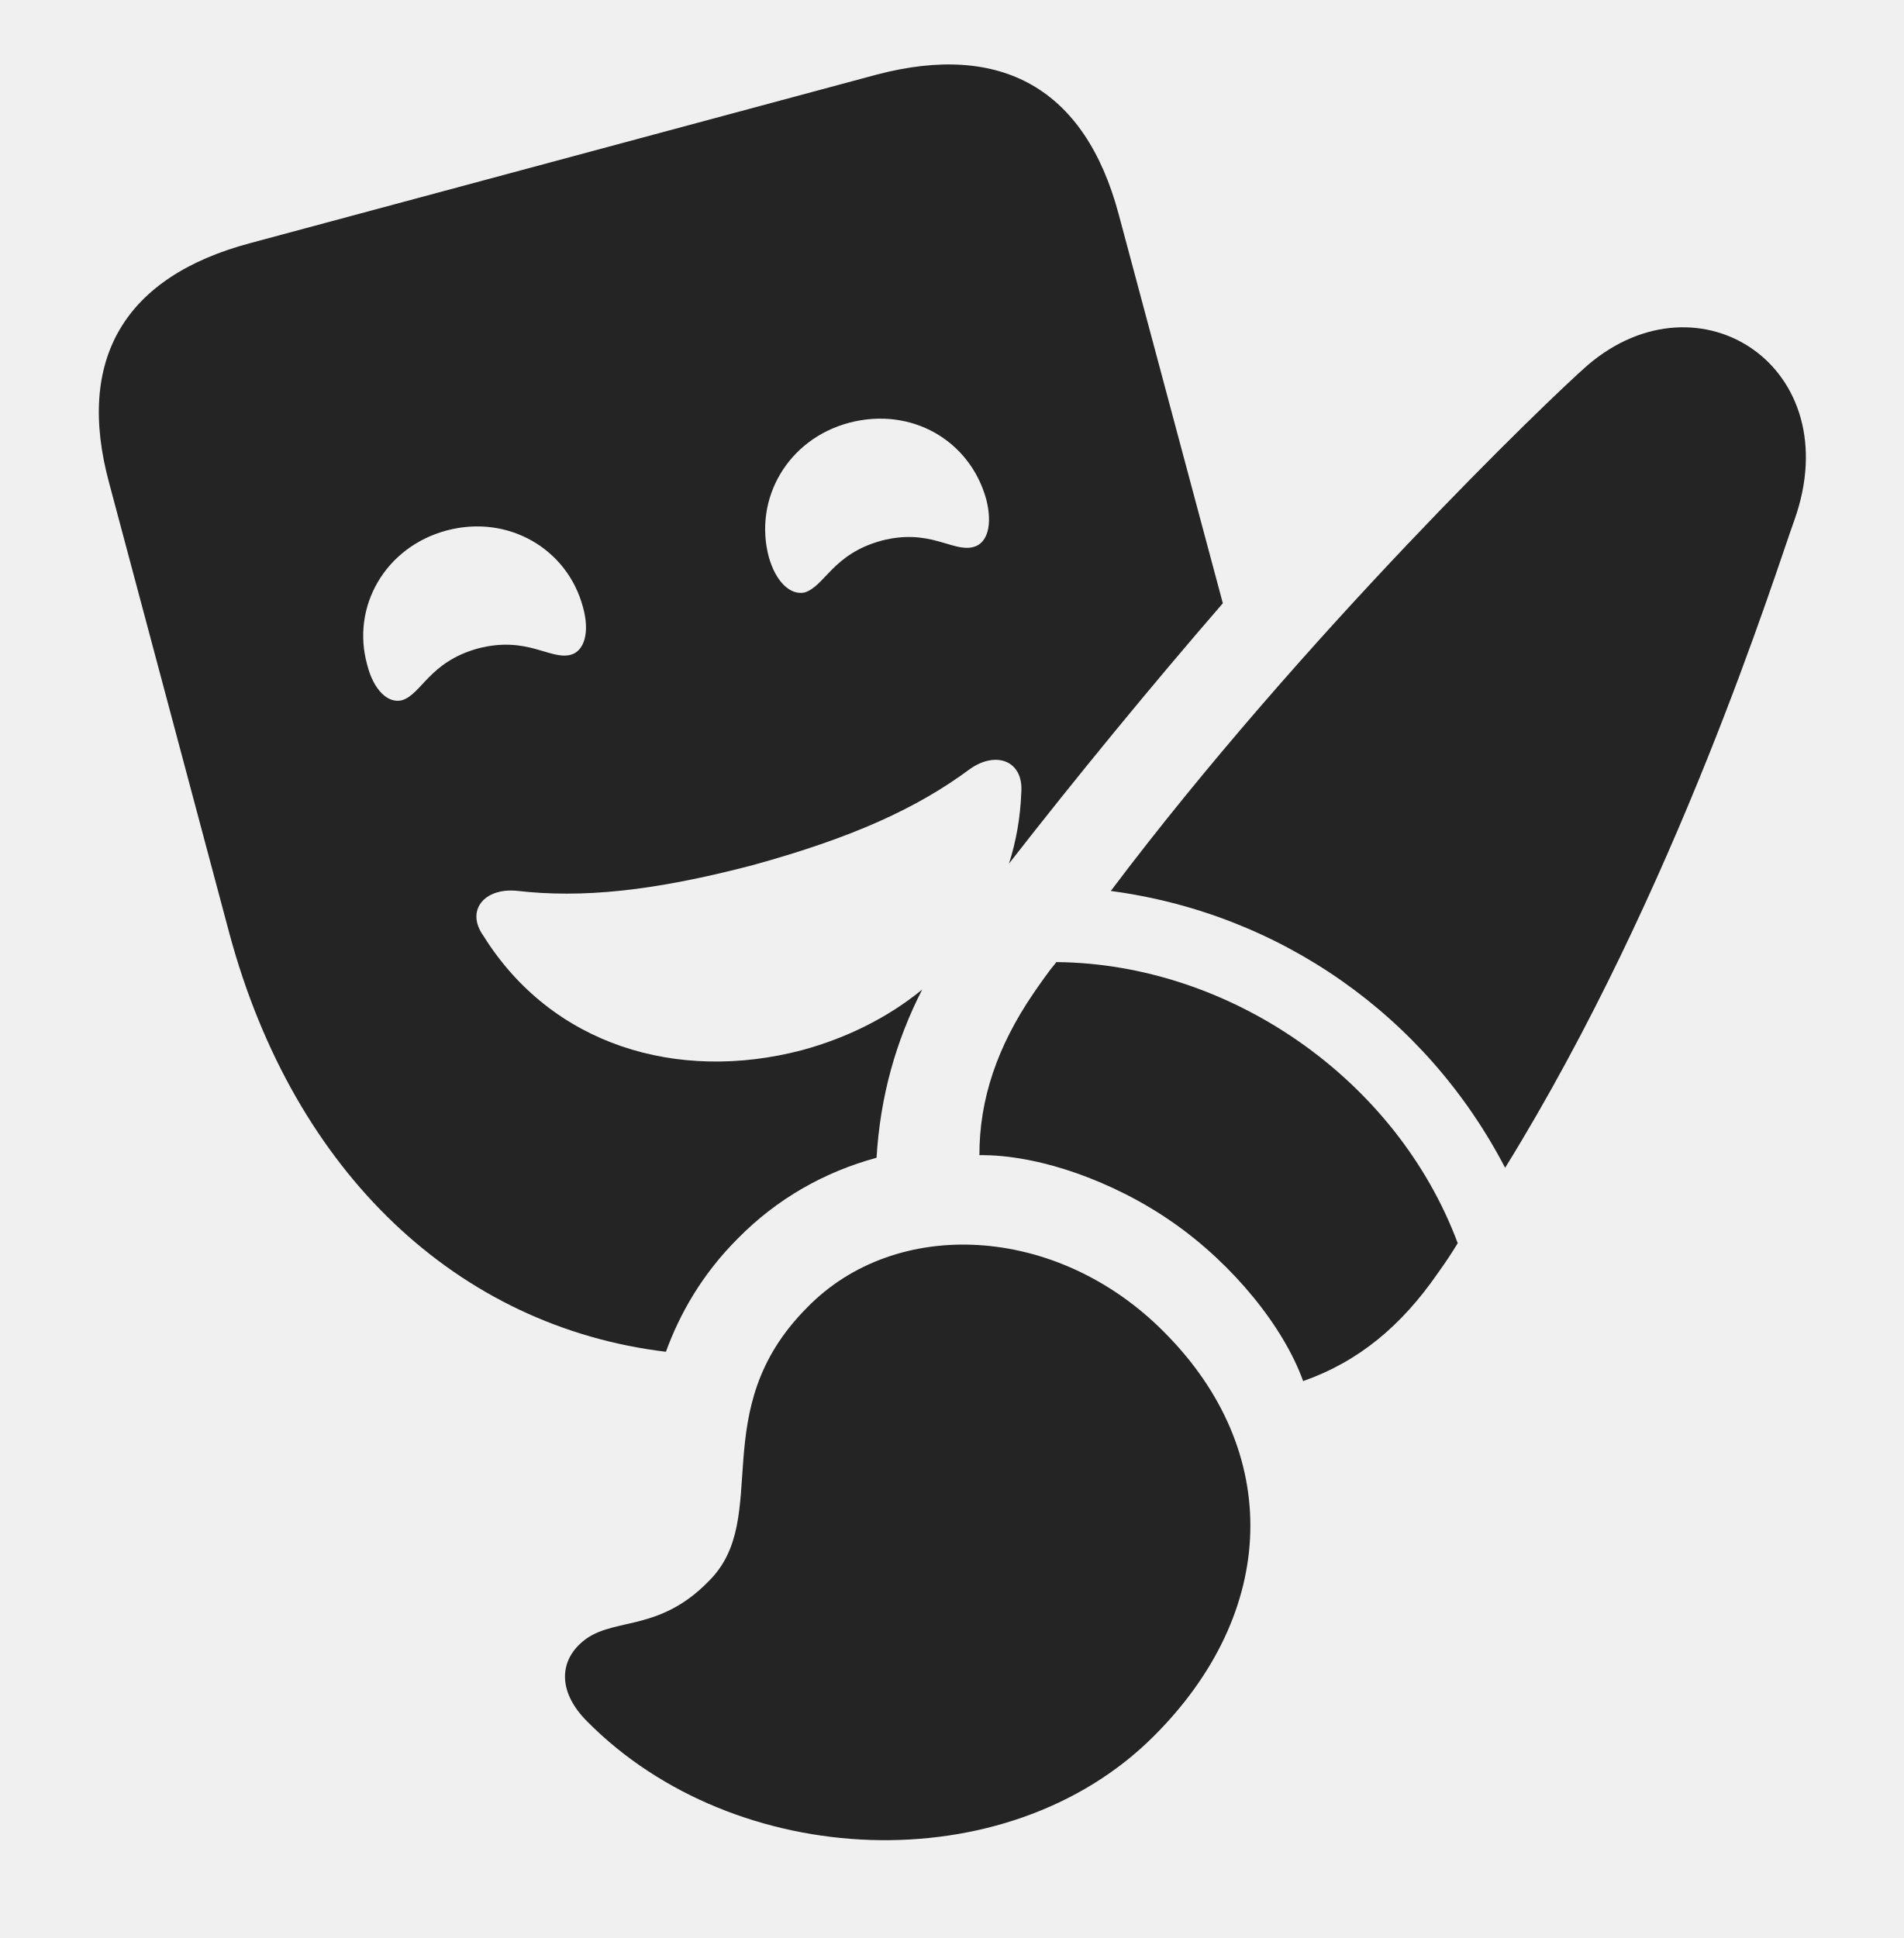
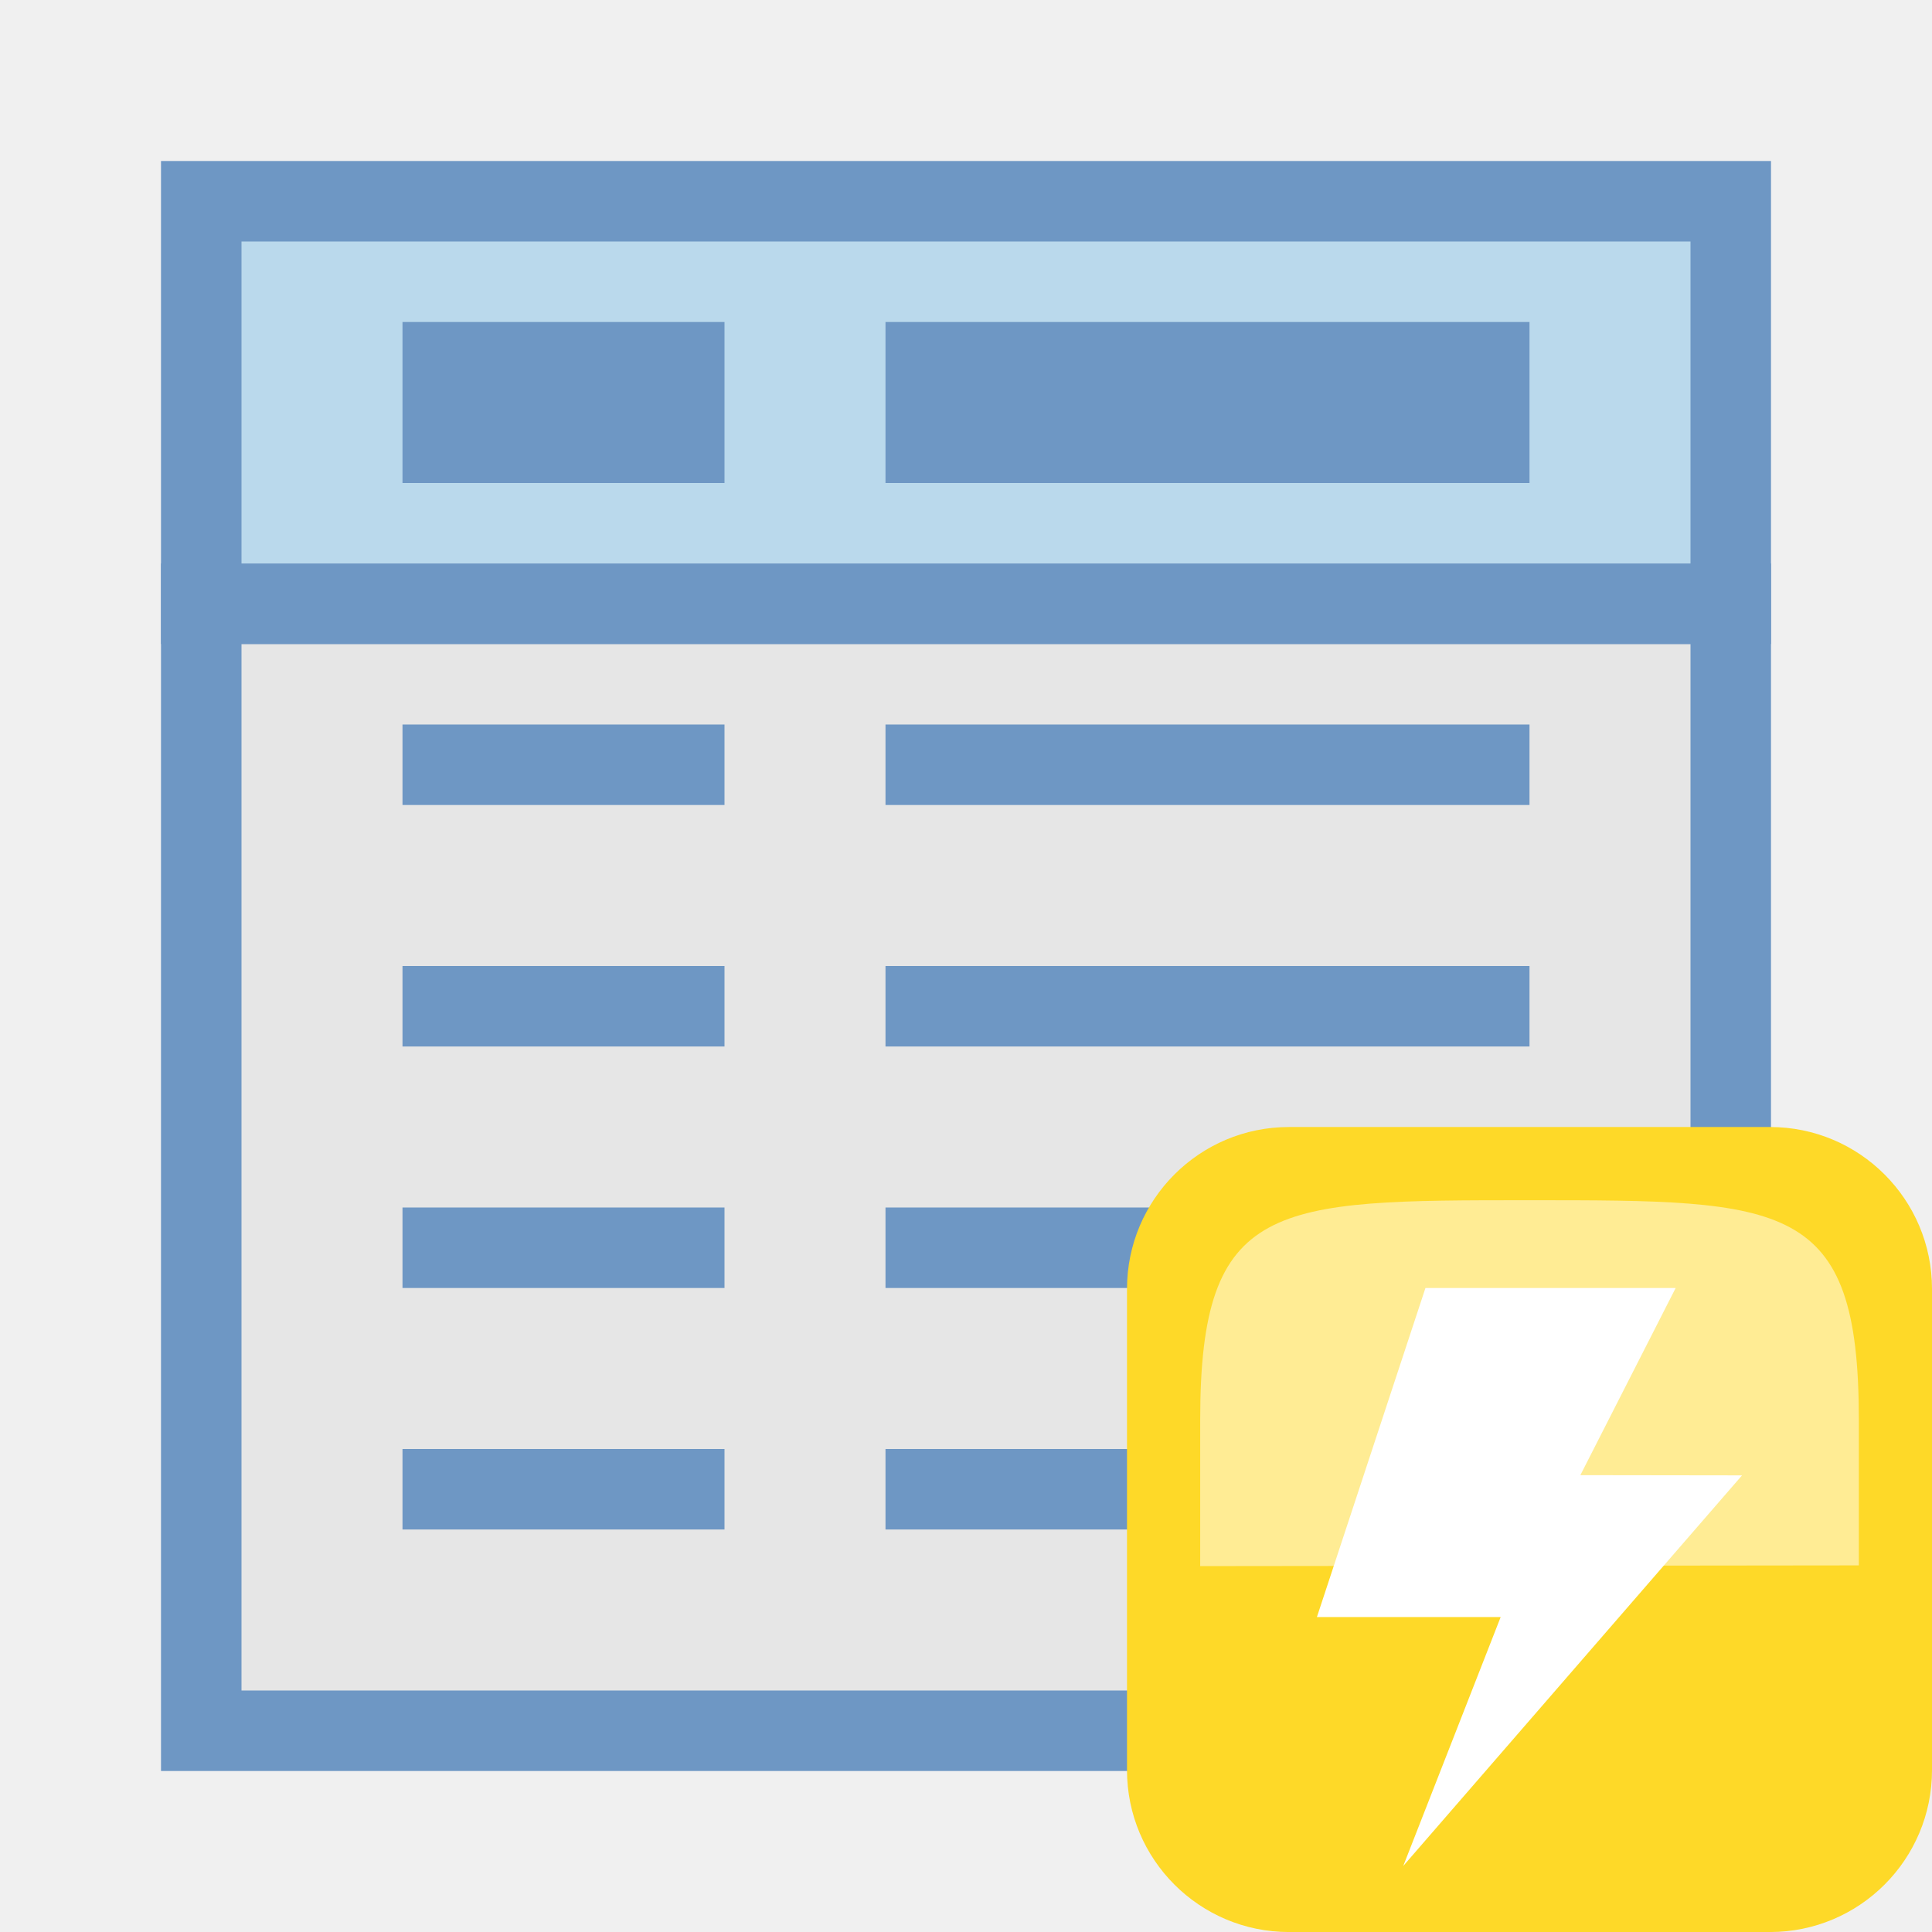
- <svg xmlns="http://www.w3.org/2000/svg" version="1.1" viewBox="0 0 25.913 26.378">
-   <g>
-     <rect height="26.378" opacity="0" width="25.913" x="0" y="0" />
-     <path d="M15.223 2.907L16.643 8.211C15.656 9.351 14.652 10.575 13.732 11.755C13.83 11.452 13.887 11.128 13.9 10.787C13.932 10.353 13.556 10.216 13.201 10.467C12.473 11.008 11.583 11.407 10.246 11.775C8.89 12.13 7.921 12.228 7.025 12.124C6.587 12.086 6.334 12.396 6.581 12.74C7.51 14.227 9.218 14.737 10.911 14.295C11.531 14.127 12.09 13.846 12.551 13.469C12.196 14.163 11.98 14.918 11.93 15.758C11.228 15.949 10.579 16.31 10.037 16.862C9.551 17.349 9.25 17.887 9.063 18.399C6.238 18.058 4.005 15.976 3.123 12.709L1.486 6.576C1.028 4.89 1.692 3.767 3.402 3.31L11.934 1.015C13.633 0.569 14.766 1.208 15.223 2.907ZM6.08 7.22C5.245 7.443 4.776 8.256 4.998 9.05C5.085 9.394 5.282 9.579 5.471 9.531C5.739 9.45 5.841 9.008 6.509 8.825C7.176 8.653 7.485 8.985 7.765 8.913C7.952 8.865 8.031 8.607 7.934 8.263C7.722 7.469 6.916 6.998 6.08 7.22ZM11.557 5.754C10.722 5.976 10.253 6.79 10.464 7.583C10.562 7.928 10.76 8.102 10.948 8.065C11.226 7.982 11.328 7.542 11.997 7.359C12.655 7.187 12.966 7.519 13.245 7.446C13.442 7.398 13.511 7.141 13.423 6.796C13.201 5.993 12.404 5.532 11.557 5.754Z" fill="black" fill-opacity="0.85" />
-     <path d="M21.612 4.967C21.076 5.434 17.719 8.671 15.118 12.127C17.411 12.431 19.404 13.818 20.485 15.895C22.824 12.111 24.166 7.783 24.422 7.079C25.159 5.008 23.137 3.669 21.612 4.967ZM15.965 16.64C16.787 17.213 17.472 18.062 17.736 18.798C18.496 18.53 19.075 18.044 19.571 17.326C19.664 17.197 19.757 17.058 19.84 16.921C19.002 14.678 16.731 13.116 14.378 13.095C14.268 13.226 14.166 13.375 14.065 13.521C13.577 14.236 13.328 14.957 13.33 15.723C14.111 15.712 15.143 16.065 15.965 16.64ZM7.993 23.432C10.005 25.465 13.696 25.627 15.694 23.64C17.402 21.944 17.463 19.751 15.843 18.13C14.381 16.655 12.189 16.56 10.985 17.797C9.585 19.201 10.517 20.659 9.647 21.52C8.935 22.253 8.295 21.987 7.893 22.376C7.615 22.637 7.598 23.038 7.993 23.432Z" fill="black" fill-opacity="0.85" />
+ <svg xmlns="http://www.w3.org/2000/svg" height="24" width="24" version="1.1" id="svg15">
+   <defs id="defs15" />
+   <g stroke="#6e97c4" id="g12">
+     <path d="m2.5 7.5h19v14h-19z" fill="#e6e6e6" id="path1" />
+     <path d="m2.5 2.5h19v5h-19z" fill="#bad9ec" id="path2" />
+     <path d="m5 5h4" fill="none" stroke-width="2" id="path3" />
+     <path d="m11 5h8" fill="none" stroke-width="2" id="path4" />
+     <path d="m5 9.5h4" fill="none" id="path5" />
+     <path d="m11 9.5h8" fill="none" id="path6" />
+     <path d="m5 12.5h4" fill="none" id="path7" />
+     <path d="m11 12.5h8" fill="none" id="path8" />
+     <path d="m5 15.5h4" fill="none" id="path9" />
+     <path d="m11 15.5h8" fill="none" id="path10" />
+     <path d="m5 18.5h4" fill="none" id="path11" />
+     <path d="m11 18.5h8" fill="none" id="path12" />
+   </g>
+   <g stroke-width="1.1" transform="matrix(.9091 0 0 .9091 32.182 2.182)" id="g15">
+     <rect fill="#c4a000" height="11" rx="2.213" width="11" x="-20" y="13" id="rect12" style="fill:#fed928;fill-opacity:1" />
+     <g fill="#fcffff" id="g14">
+       <path d="m-19 19 9-.01v-2c0-2.99-1-2.99-4.5-2.99s-4.5 0-4.5 3z" fill-rule="evenodd" opacity=".3" id="path14" style="fill:#ffffff;opacity:0.5" />
+       <path d="m -15.922,15.2 h 3.419 l -1.302,2.557 2.209,0.003 -4.629,5.337 1.331,-3.401 h -2.511 z" fill="#fed928" p-id="8115" id="path1-0" style="stroke-width:1.21;fill:#ffffff" />
+     </g>
  </g>
</svg>
